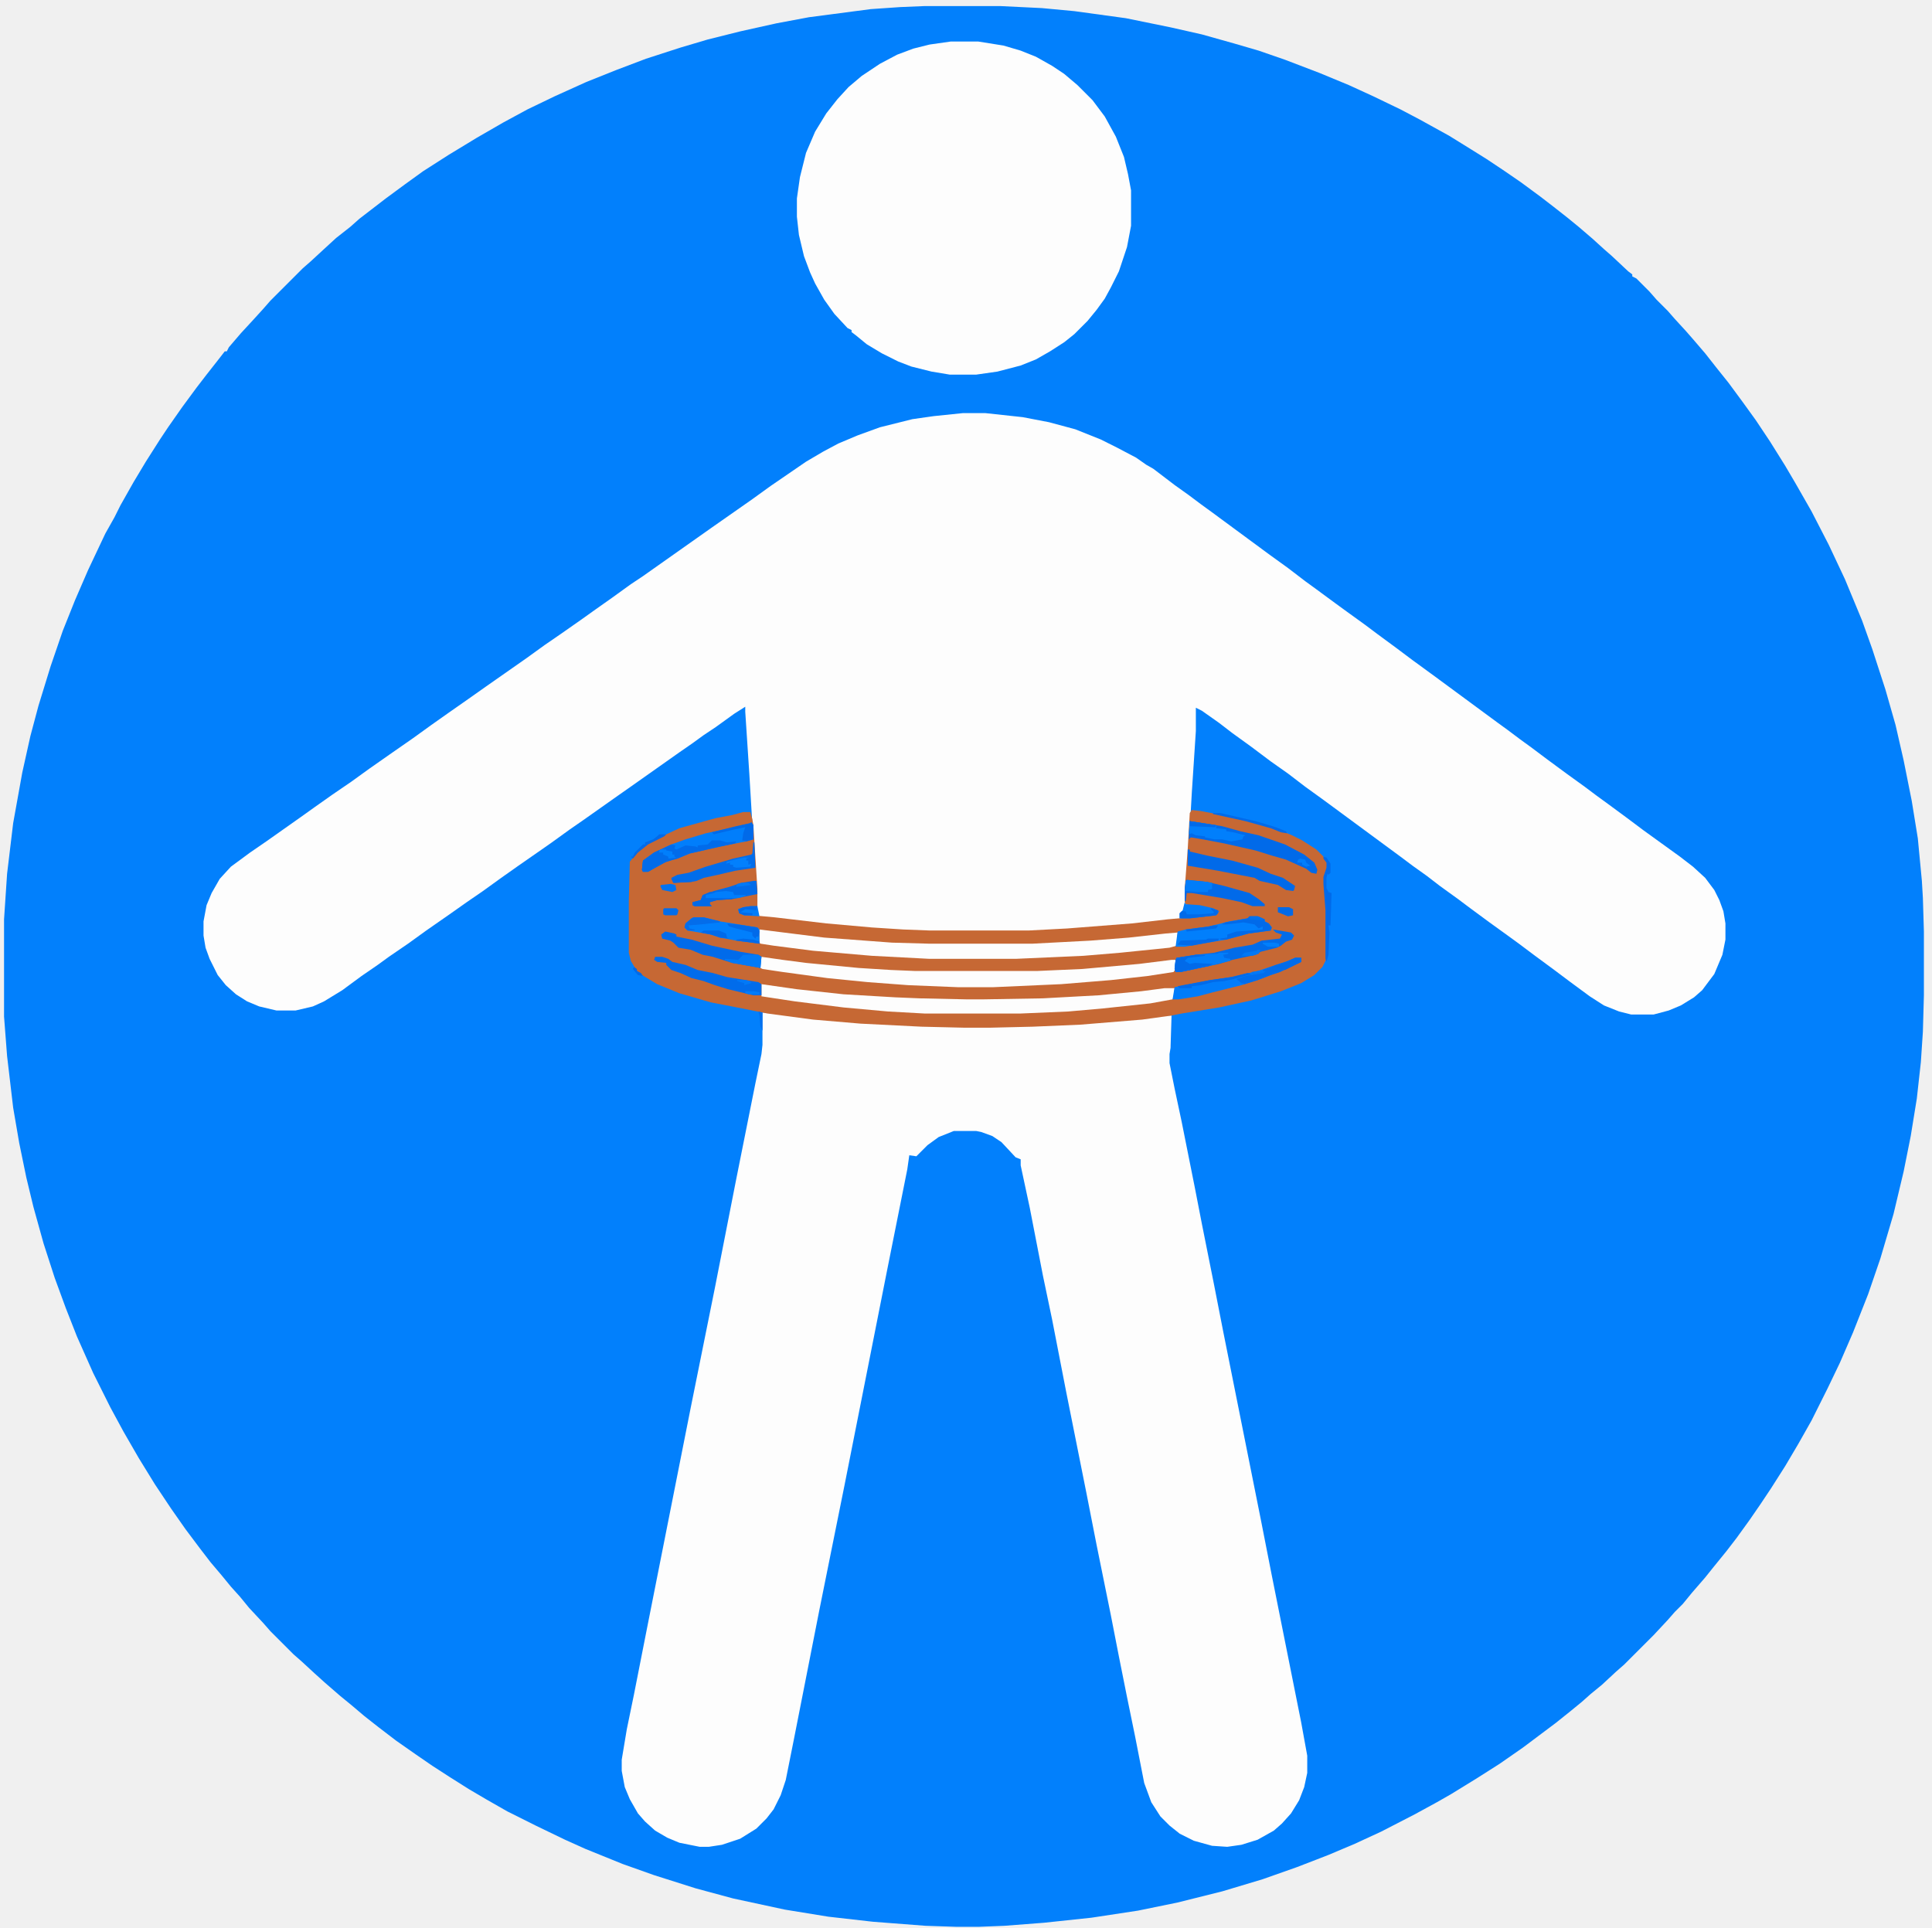
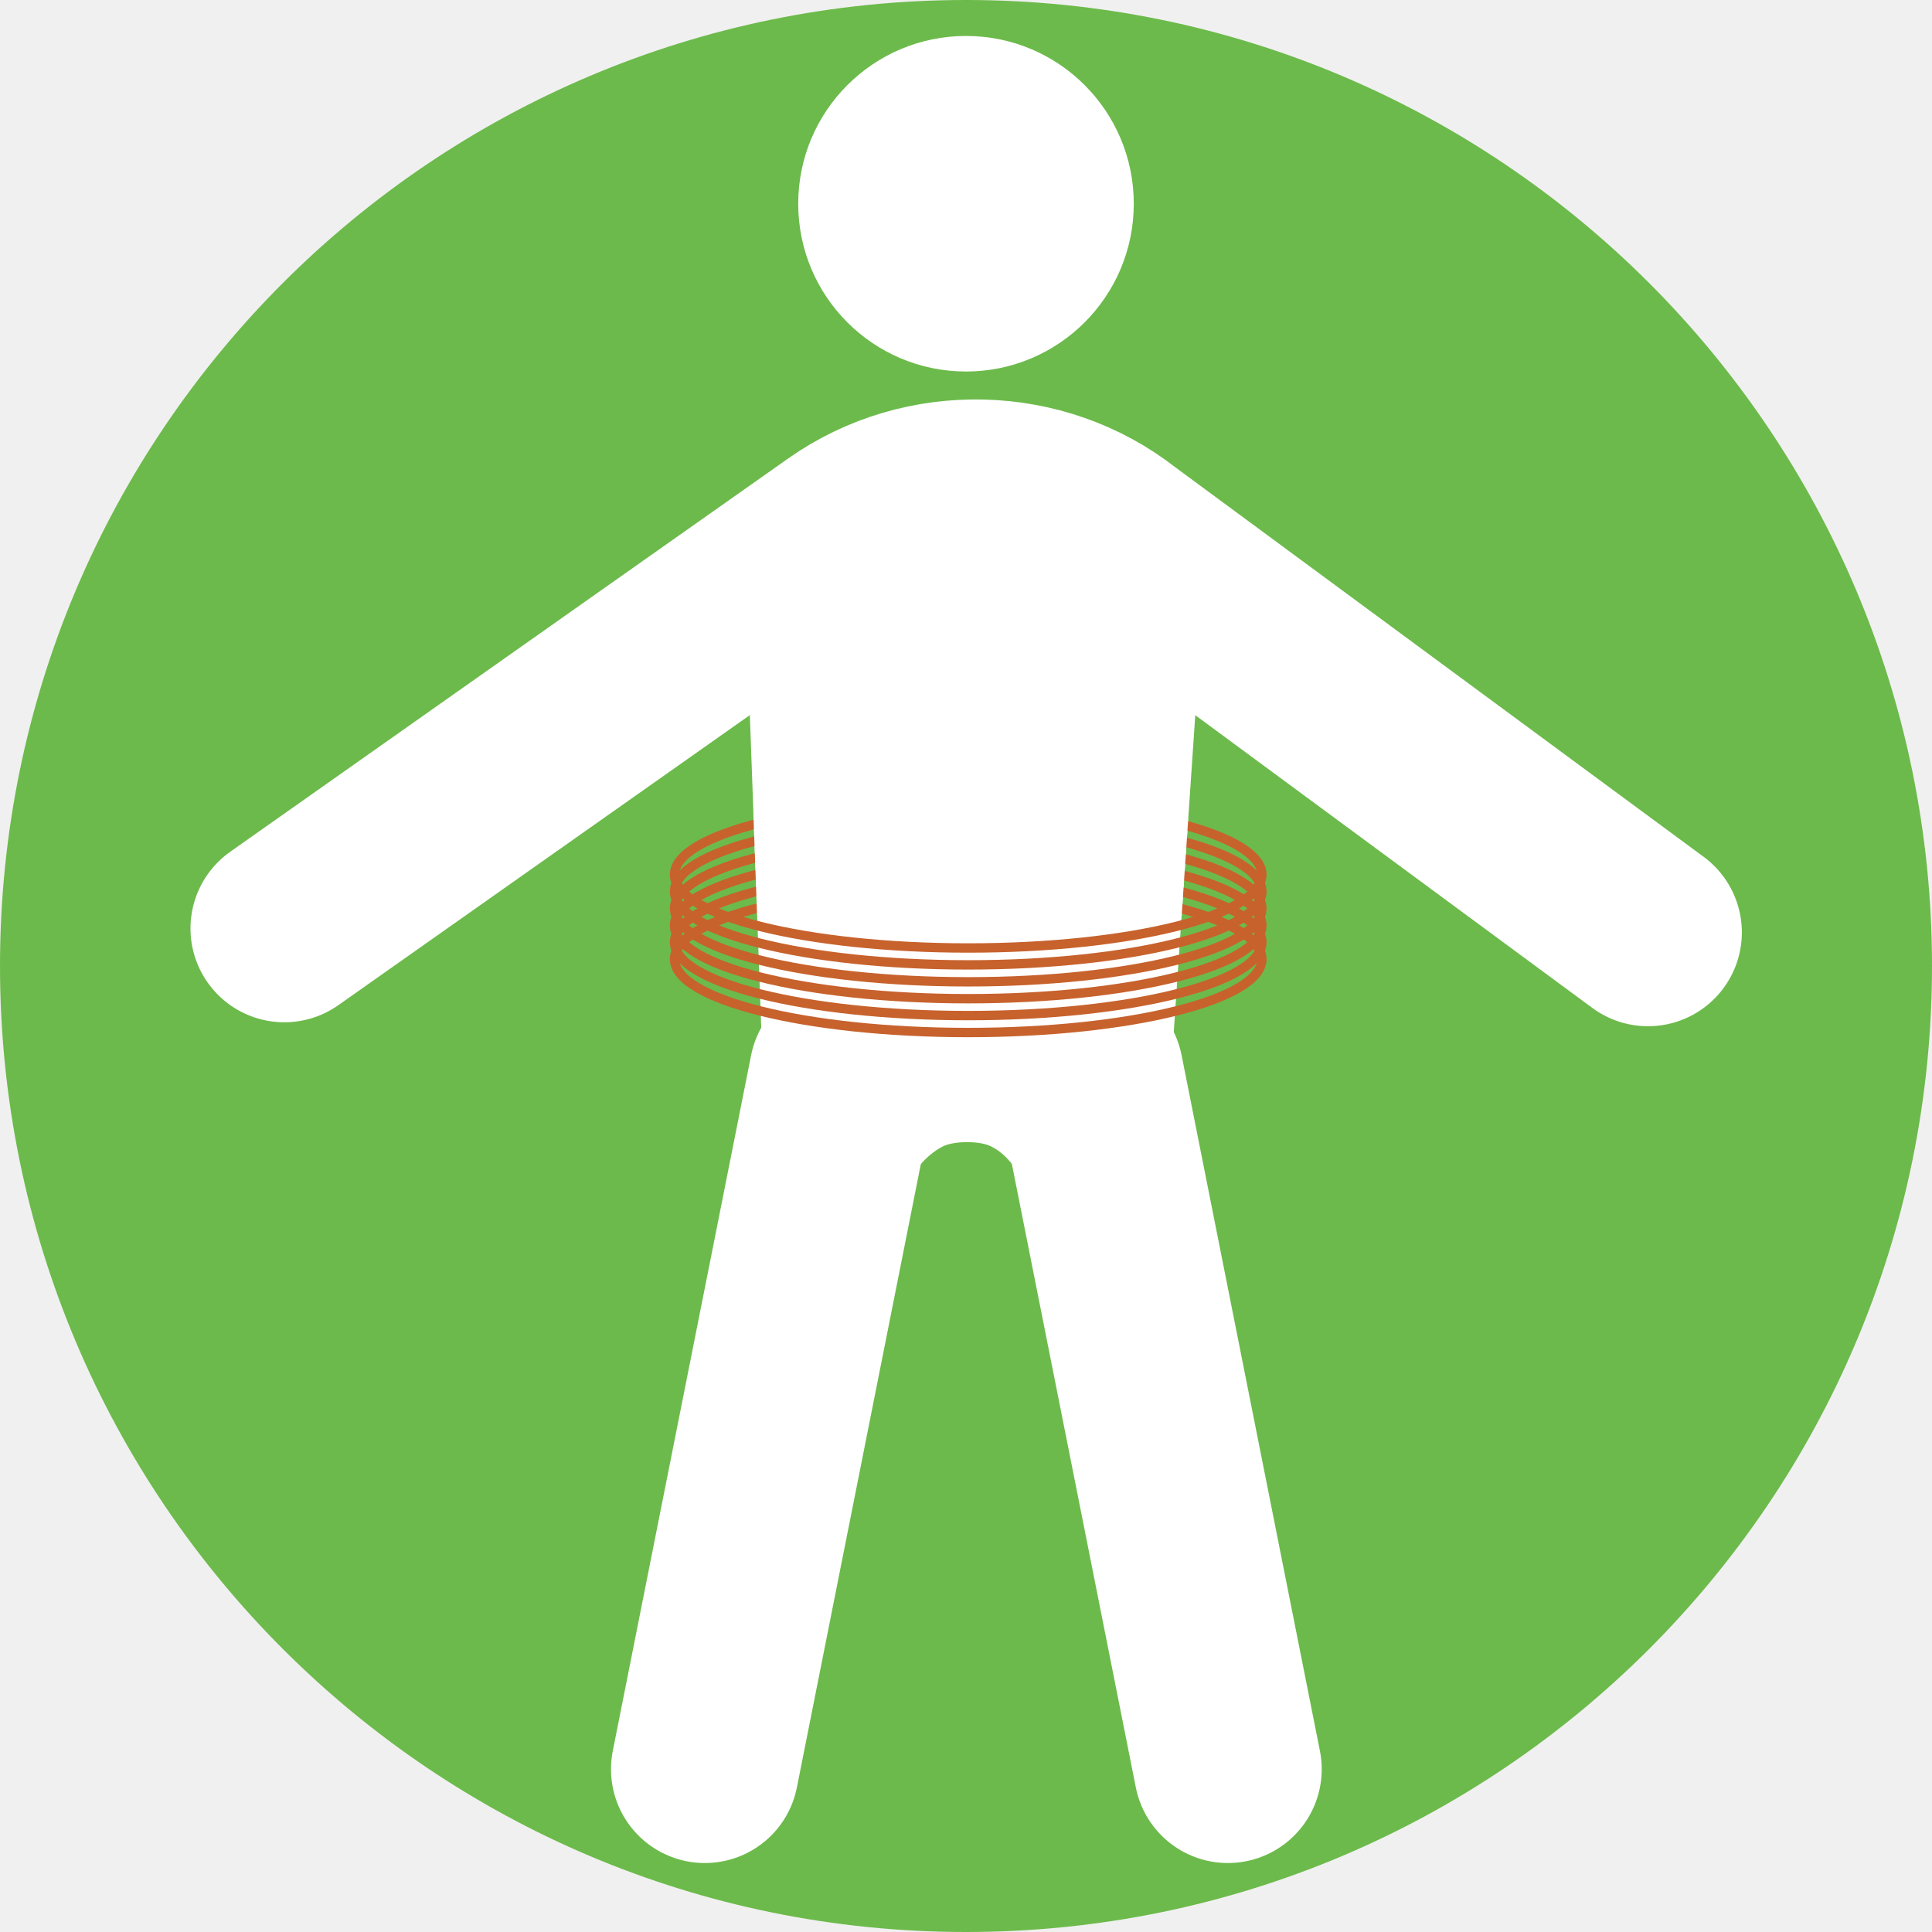
- <svg xmlns="http://www.w3.org/2000/svg" version="1.1" viewBox="0 0 1908 1904" width="477" height="476">
-   <path transform="translate(913,6)" d="m0 0h75l41 2 32 3 51 7 44 9 31 7 32 9 24 7 26 9 34 13 29 12 24 11 27 13 19 10 29 16 21 13 16 10 18 12 16 11 19 14 13 10 14 11 11 9 14 12 11 10 8 7 16 15 4 3v2l4 2 13 13 7 8 11 11 7 8 11 12 7 8 12 14 11 14 12 15 14 19 13 18 14 21 15 24 10 17 16 28 17 33 16 34 17 41 10 28 13 40 10 35 8 35 8 40 6 37 4 42 1 17 1 33v63l-1 36-2 30-4 36-6 37-7 35-10 42-13 44-12 35-15 38-13 30-12 25-16 32-13 23-13 22-14 22-10 15-11 16-13 18-10 13-13 16-8 10-13 15-9 11-8 8-7 8-14 15-29 29-8 7-14 13-11 9-9 8-11 9-15 12-32 24-23 16-22 14-26 16-14 8-22 12-33 17-26 12-26 11-31 12-34 12-40 12-44 11-39 8-46 7-47 5-39 3-25 1h-23l-30-1-52-4-44-5-43-7-51-11-37-10-41-13-31-11-37-15-20-9-29-14-28-14-21-12-17-10-19-12-17-11-16-11-20-14-17-13-14-11-13-11-11-9-15-13-10-9-13-12-8-7-23-23-7-8-14-15-9-11-9-10-9-11-11-13-10-13-15-20-14-20-16-24-16-26-15-26-13-24-17-34-16-36-11-28-11-30-11-34-10-36-7-29-7-34-6-35-6-51-3-39v-96l3-45 6-50 9-50 8-36 8-30 12-39 12-35 12-30 13-30 17-36 9-16 6-12 13-23 12-20 14-22 8-12 14-20 14-19 10-13 11-14 7-9h2l2-4 12-14 12-13 10-11 7-8 32-32 8-7 13-12 12-11 14-11 9-8 26-20 19-14 18-13 25-16 28-17 26-15 24-13 27-13 31-14 30-12 29-11 34-11 27-8 32-8 36-8 32-6 61-8 29-2z" fill="#0280FC" />
-   <path transform="translate(951,408)" d="m0 0h22l37 4 26 5 26 7 25 10 16 8 19 10 10 7 7 4 21 16 14 10 12 9 11 8 57 42 18 13 17 13 11 8 19 14 11 8 18 13 12 9 19 14 16 12 11 8 15 11 57 42 11 8 12 9 11 8 16 12 19 14 18 13 12 9 11 8 19 14 16 12 36 26 13 10 12 11 9 12 5 10 4 11 2 12v16l-3 15-8 19-12 16-8 7-13 8-12 5-15 4h-22l-12-3-15-6-14-9-19-14-16-12-19-14-16-12-11-8-18-13-19-14-12-9-18-13-13-10-14-10-12-9-76-56-18-13-17-13-17-12-20-15-18-13-13-10-17-12-6-3v23l-4 61-4 71-2 24v15l14 1 13 3 6 3-3 4-26 3-22 2-35 4-64 5-38 2h-98l-41-2-50-4-47-5-23-3-22-2-5-2-1-4 5-2 14-1-2-31-6-100-4-61v-5l-11 7-18 13-12 8-11 8-13 9-51 36-10 7-34 24-13 9-18 13-10 7-23 16-17 12-18 13-16 11-17 12-23 16-18 13-19 13-11 8-16 11-19 14-18 11-11 5-17 4h-19l-17-4-12-5-11-7-10-9-8-10-8-16-4-11-2-12v-14l3-16 5-12 8-14 11-12 19-14 16-11 34-24 14-10 17-12 19-13 18-13 20-14 23-16 18-13 17-12 20-14 17-12 40-28 18-13 16-11 20-14 14-10 17-12 18-13 12-8 68-48 40-28 18-13 35-24 17-10 15-8 19-8 22-8 32-8 21-3z" fill="#FDFDFD" />
-   <path transform="translate(753 1e3)" d="m0 0 11 1 39 5 47 4 60 3 42 1h33l62-2 47-3 42-4 16-2h5l-1 32-1 6v9l5 25 7 33 13 65 7 36 12 60 9 46 37 185 11 56 29 145 6 33v17l-3 14-5 13-8 13-9 10-8 7-16 9-16 5-14 2-15-1-18-5-14-7-10-8-9-9-9-14-7-19-9-46-8-39-8-40-8-41-14-69-10-51-20-100-14-72-9-43-13-67-9-42v-6l-5-2-14-15-9-6-11-4-5-1h-22l-15 6-11 8-11 11-7-1-2 14-20 100-20 101-22 111-25 124-12 61-13 66-8 40-5 15-7 14-7 9-10 10-16 10-18 6-13 2h-9l-20-4-12-5-12-7-10-9-7-8-8-14-5-12-3-16v-11l5-30 7-34 13-66 21-106 22-111 24-119 21-107 19-95 6-29 1-9z" fill="#FDFDFD" />
-   <path transform="translate(939,41)" d="m0 0h27l25 4 17 5 15 6 16 9 12 8 13 11 15 15 12 16 11 20 8 20 4 17 3 16v35l-4 21-8 24-8 16-6 11-8 11-9 11-13 13-10 8-14 9-14 8-15 6-23 6-21 3h-26l-18-3-20-5-13-5-16-8-15-9-11-9-4-3v-2l-4-2-13-14-10-14-9-16-5-11-6-16-5-21-2-18v-18l3-21 6-24 9-21 11-18 11-14 11-12 13-11 18-12 17-9 16-6 16-4z" fill="#FDFDFD" />
-   <path transform="translate(1177,800)" d="m0 0 9 1 36 7 30 8 12 4 12 5 10 5 14 9 7 7 4 6-1 7-2 7 1 16 1 17v48l-4 8-8 8-13 8-20 8-29 9-32 7-37 6-10 2-29 4-61 5-47 2-42 1h-26l-42-1-60-3-47-4-45-6-25-5-31-6-31-9-22-9-15-9-5-4-6-10-2-8v-51l1-39 9-11 11-8 16-8 13-6 25-7 11-3 16-3 11-3h7l2 7 1 6 4 63v17l-19 3 2 4 12 2 22 2 51 6 45 4 31 2 26 1h98l38-2 64-5 35-4 22-2 26-3 2-3-7-3-11-2-11-1-3-1-1-2v-13l3-40 2-35z" fill="#C66834" />
-   <path transform="translate(750,918)" d="m0 0 64 8 67 5 36 1h103l57-3 38-3 36-4 12-1-1 13-7 2-49 5-36 3-67 3h-85l-57-3-58-5-39-5-13-2-1-1z" fill="#FDFDFD" />
-   <path transform="translate(752,945)" d="m0 0 21 3 23 3 52 5 32 2 24 1h120l45-2 56-5 32-4h4v9l-2 3-26 4-36 4-49 4-67 3h-35l-49-2-40-3-40-4-44-6-20-3-2-1v-9z" fill="#FDFDFD" />
-   <path transform="translate(752,972)" d="m0 0 35 5 46 5 51 3 24 1 46 1h18l58-1 55-3 42-4 23-3h10l-1 9-1 2-22 4-47 5-34 3-47 2h-95l-36-2-44-4-48-6-33-5z" fill="#FDFDFD" />
-   <path transform="translate(1175,811)" d="m0 0 32 5 18 5 18 4 26 9 19 10 10 8 3 7-1 4-5-1-5-4-9-4-11-5-14-4-16-5-31-7-21-4-12-2-2 2z" fill="#016AE9" />
-   <path transform="translate(742,812)" d="m0 0 2 3v14l-7 2-26 5-30 7-12 5-11 3-11 6-7 4h-5l-1-2 1-9 11-8 17-8 14-5 20-6 23-5 21-5z" fill="#017EFB" />
-   <path transform="translate(1234,905)" d="m0 0h8l7 3v2l4 2 3 4-1 3-22 3-22 6-30 5-11 2h-9l2-15 8-2 23-3 20-5 18-3z" fill="#017FFC" />
-   <path transform="translate(1257,918)" d="m0 0 18 3 3 3-2 4-6 2-5 4-4 2-16 4-5 3-23 5-13 4-38 8h-5l-1-3 1-9 1-2 19-3 18-2 20-5 18-3 9-4 18-2 2-4-6-2z" fill="#016CEA" />
-   <path transform="translate(1279,946)" d="m0 0h6v4l-21 10-9 3-13 5-16 5-28 7-15 4-19 3h-6l2-12 35-7 21-3 26-6 30-10z" fill="#017CFA" />
-   <path transform="translate(1173,839)" d="m0 0h2v2l17 4 25 5 25 7 13 6 12 4 12 8-1 4-1 1-7-1-8-5-18-4-5-3-36-7-30-5z" fill="#016AE9" />
-   <path transform="translate(685,906)" d="m0 0h10l16 4 37 6 2 2v14l-23-3-16-3-9-3-23-4-3-3 1-4 6-5z" fill="#017FFC" />
-   <path transform="translate(647,945)" d="m0 0h7l6 2 4 3 13 3 12 5 15 3 14 4 31 5 3 2v11h-8l-25-6-13-4-11-4-12-3-11-5-9-3-5-5v-2l-9-1-3-2z" fill="#016CEB" />
-   <path transform="translate(657,920)" d="m0 0 9 2 2 1v2l15 3 20 6 28 6 18 3 3 2-1 11-28-5-19-6-10-2-12-5-12-2-5-5-3-2-8-2-1-4z" fill="#016BEA" />
-   <path transform="translate(1172,869)" d="m0 0 20 2 17 4 25 7 9 6 6 5v2h-12l-11-4-19-4-30-5h-5l-1 8h-1v-12l1-8z" fill="#016AE9" />
-   <path transform="translate(744,832)" d="m0 0h1l1 25-20 3-17 4-14 3-7 3-5 1-18 1-2-5 6-3 11-2 17-6 27-8 18-4 1-1z" fill="#016DEB" />
-   <path transform="translate(703,830)" d="m0 0h8l7 2 9-1-1 2-23 5-22 5-12 5-11 3-11 6-7 4h-5l-1-2 1-9 11-8 17-8 4 1-1 3 2 1 9-4 10 1 2 1v-2l10-1z" fill="#016BEA" />
-   <path transform="translate(744,870)" d="m0 0h3l1 13-25 5-15 1-7 2v2l2 2h-17l-2-1v-3l8-2 2-5 11-4 15-4 12-4z" fill="#016BE9" />
-   <path transform="translate(1204,941)" d="m0 0h9v1l-5 1 1 3 6 1v2l-21 5-28 6h-5l-1-3 1-9 1-2 19-3 21-1z" fill="#017EFB" />
-   <path transform="translate(1175,811)" d="m0 0 26 4v3l10 1v2l7 1 12 3-2 1-1 3-11 2-9-2h-8l-9-2v-1l-9-1-4-2-3 1z" fill="#017FFC" />
-   <path transform="translate(1279,946)" d="m0 0h6v4l-21 10-9 3-13 5-13 4-3-1-5-4 9-3 18-4-1-2 13-5 10-3z" fill="#016DEC" />
-   <path transform="translate(653,839)" d="m0 0h5v1l6 1v3h2v2l2 1h-4v2l-8 3-9 5-7 4h-5l-1-2 1-9 11-8z" fill="#016CEA" />
-   <path transform="translate(1170,891)" d="m0 0 1 2 14 1 13 3 6 3-3 4-26 3h-10v-5l3-3z" fill="#017CFA" />
-   <path transform="translate(1234,905)" d="m0 0h8l7 3v2l4 2 3 4-1 3-22 3-22 6h-6v-1l7-1v-3l9-3 16-1 10-1v-3l-4 2-4-4-11-2-17 2h-5l4-2 22-4z" fill="#016AE9" />
-   <path transform="translate(1307,846)" d="m0 0 3 1 4 6v9l-2 2-1-1-1 4v10l2 4 3 1-1 32h-2l1 7-1 22-2 7-1-3v-48l-2-26v-7l3-9v-5l-3-4z" fill="#016AE9" />
-   <path transform="translate(1181,943)" d="m0 0h9v1l-17 2-3 3 5 3 5-1 18 1-4 2-28 6h-5l-1-3 1-9 1-2z" fill="#016AE9" />
-   <path transform="translate(1172,869)" d="m0 0 20 2 5 1v4 2l-4 1v2h-10l-12-1-1 2 1-12z" fill="#017DFA" />
-   <path transform="translate(734,943)" d="m0 0h15l3 2-1 11-28-5-7-3v-1l13 1z" fill="#017AF8" />
-   <path transform="translate(742,812)" d="m0 0 2 3v14l-7 2-4-1 1-7 2-6-10 2-21 5-2-2 24-6 14-3z" fill="#016AE9" />
-   <path transform="translate(685,906)" d="m0 0h10l16 4v1l-19 2-12 1 1 3 5 1v1h-7l-3-3 1-4 6-5z" fill="#046DEA" />
-   <path transform="translate(705,880)" d="m0 0m-4 1h4v2l-6 1h-2v3l7-1 19 1v1l-15 1-7 2v2l2 2h-17l-2-1v-3l8-2 2-5z" fill="#016AE9" />
-   <path transform="translate(717,880)" d="m0 0 7 1 1 3h12l-4 2-4 1h-32v-3l8-2 2-1z" fill="#017EFC" />
-   <path transform="translate(741,895)" d="m0 0h7l2 10-15-1-5-2-1-4 5-2z" fill="#017EFB" />
-   <path transform="translate(718,912)" d="m0 0 10 1 20 3 2 4-1 5h-2l-1 2-3-3v-3l-16-4-7-2z" fill="#016AE9" />
-   <path transform="translate(735,847)" d="m0 0h5l-3 1v2h2v4l3-1-1 3-14 1-3-1v-2h-3v-2l-4 1 1-2 12-3z" fill="#0280FD" />
-   <path transform="translate(1279,946)" d="m0 0h6v4l-16 8-7-2-4-2 12-4z" fill="#016CEA" />
-   <path transform="translate(1193,927)" d="m0 0h11l-1 2-26 5-14-1 3-4 25-1z" fill="#016AE9" />
-   <path transform="translate(1232,961)" d="m0 0 4 1-18 5-9 2-11 1-12 3-9 1v2h-12l-2-2 32-6 21-3z" fill="#016AE9" />
-   <path transform="translate(1196,897)" d="m0 0 7 2v3l-2 2-26 3h-10v-5l2-2h4l1 3h13l13-1 1-1-3-3z" fill="#016AE9" />
-   <path transform="translate(1198,803)" d="m0 0h7l35 8 20 6 10 4 1 2-6-1-10-4-25-7-32-7z" fill="#016AE9" />
-   <path transform="translate(1262,896)" d="m0 0h11l4 2v6l-5 1-10-4z" fill="#016AE9" />
-   <path transform="translate(695,919)" d="m0 0h15l7 3 1 4 2 1-9-1-9-3-10-2z" fill="#016AE9" />
-   <path transform="translate(656,897)" d="m0 0h12l2 2-1 4-1 1h-11l-2-1v-5z" fill="#016DEB" />
-   <path transform="translate(662,873)" d="m0 0 5 1 1 5-4 2-10-2-2-4 1-1z" fill="#0173F1" />
-   <path transform="translate(651,824)" d="m0 0h7l-2 2-16 8-10 8-5 6-2-2h2l2-4 8-8h2v-2l8-3 4-3z" fill="#016AE9" />
-   <path transform="translate(653,839)" d="m0 0h5v1l6 1v3h2v2l2 1-8 1v-2l-5-2v-2h-4v-2z" fill="#017FFC" />
-   <path transform="translate(741,895)" d="m0 0h7l-1 4-11-1-5 3 12 1v2h-8l-5-2-1-4 5-2z" fill="#016AE9" />
-   <path transform="translate(1175,811)" d="m0 0 26 4-1 2-25-1z" fill="#016AE9" />
-   <path transform="translate(1242,938)" d="m0 0h3l-2 4-6 2h-11l3-3 12-2z" fill="#0178F6" />
-   <path transform="translate(1247,931)" d="m0 0h12l4 1v3h-11l-5-3z" fill="#017FFC" />
-   <path transform="translate(734,927)" d="m0 0 10 1 6 2v2l-23-3v-1z" fill="#016AE9" />
-   <path transform="translate(1198,914)" d="m0 0h5l-2 3-29 3-1-2 23-3z" fill="#016AE9" />
-   <path transform="translate(1284,848)" d="m0 0 5 1 1 3 4 3-4 1-4-2v-2h-5l1-3z" fill="#017EFC" />
-   <path transform="translate(749,999)" d="m0 0 4 1v18l-2-4-1-11z" fill="#0170EF" />
-   <path transform="translate(664,867)" d="m0 0 9 2 10 1v1l-18 1-2-4z" fill="#016AE9" />
-   <path transform="translate(736,979)" d="m0 0h8l6 1v2h-11l-3-1z" fill="#017CF9" />
-   <path transform="translate(1235,905)" d="m0 0h7l5 2v2l-13-1z" fill="#0172F0" />
-   <path transform="translate(728,968)" d="m0 0h9l5 2v1l-7 2v-2l-7-2z" fill="#0179F7" />
-   <path transform="translate(1242,959)" d="m0 0h8l-2 2-12 2v-3z" fill="#0178F6" />
-   <path transform="translate(732,872)" d="m0 0h7l3 2-15 2 1-3z" fill="#0179F6" />
-   <path transform="translate(626,955)" d="m0 0 3 2v2l4 2 2 3-5-1-5-6z" fill="#016AE9" />
+ <svg xmlns="http://www.w3.org/2000/svg" width="350" height="350" viewBox="0 0 350 350" fill="none">
+   <path d="M175 350C271.65 350 350 271.65 350 175C350 78.35 271.65 0 175 0C78.35 0 0 78.35 0 175C0 271.65 78.35 350 175 350Z" fill="#6CBA4B" />
+   <path d="M219.924 99.236L218.598 99.217L211.251 207.34L184.138 212.005C182.938 210.176 181.38 208.53 179.395 207.611C177.421 206.691 173.065 206.652 170.935 207.62C169.29 208.375 167.15 210.224 166.173 211.744H166.027L138.624 205.859L134.675 97.533L135.198 97.107C141.489 92.035 148.865 88.482 156.745 86.711C168.573 84.068 180.808 83.875 192.715 86.13L195.367 86.633L195.531 86.662C200.555 87.621 205.405 89.276 209.954 91.57C213.72 93.477 217.059 96.129 219.924 99.236Z" fill="white" />
+   <path d="M127.687 320.506L152.747 194.466" stroke="white" stroke-width="34" stroke-miterlimit="10" stroke-linecap="round" />
+   <path d="M222.442 320.506L197.381 194.466" stroke="white" stroke-width="34" stroke-miterlimit="10" stroke-linecap="round" />
+   <path d="M175.398 171.738C204.78 171.738 228.598 165.788 228.598 158.448C228.598 151.107 204.78 145.157 175.398 145.157C146.017 145.157 122.198 151.107 122.198 158.448C122.198 165.788 146.017 171.738 175.398 171.738Z" stroke="#C7622D" stroke-width="1.7" stroke-miterlimit="10" />
+   <path d="M175.398 174.797C204.78 174.797 228.598 168.847 228.598 161.507C228.598 154.167 204.78 148.216 175.398 148.216C146.017 148.216 122.198 154.167 122.198 161.507C122.198 168.847 146.017 174.797 175.398 174.797Z" stroke="#C7622D" stroke-width="1.7" stroke-miterlimit="10" />
+   <path d="M175.398 177.865C204.78 177.865 228.598 171.915 228.598 164.575C228.598 157.235 204.78 151.285 175.398 151.285C146.017 151.285 122.198 157.235 122.198 164.575C122.198 171.915 146.017 177.865 175.398 177.865Z" stroke="#C7622D" stroke-width="1.7" stroke-miterlimit="10" />
+   <path d="M175.398 180.924C204.78 180.924 228.598 174.974 228.598 167.634C228.598 160.294 204.78 154.344 175.398 154.344C146.017 154.344 122.198 160.294 122.198 167.634C122.198 174.974 146.017 180.924 175.398 180.924Z" stroke="#C7622D" stroke-width="1.7" stroke-miterlimit="10" />
+   <path d="M175.398 183.982C204.78 183.982 228.598 178.032 228.598 170.692C228.598 163.352 204.78 157.402 175.398 157.402C146.017 157.402 122.198 163.352 122.198 170.692C122.198 178.032 146.017 183.982 175.398 183.982Z" stroke="#C7622D" stroke-width="1.7" stroke-miterlimit="10" />
+   <path d="M175.398 187.051C204.78 187.051 228.598 181.101 228.598 173.761C228.598 166.421 204.78 160.471 175.398 160.471C146.017 160.471 122.198 166.421 122.198 173.761C122.198 181.101 146.017 187.051 175.398 187.051Z" stroke="#C7622D" stroke-width="1.7" stroke-miterlimit="10" />
+   <path d="M136.476 147.296L137.143 165.504L214.068 165.891L215.259 148.371L175.891 140.201L136.476 147.296Z" fill="white" />
+   <path d="M175.001 67.303C191.787 67.303 205.395 53.695 205.395 36.909C205.395 20.123 191.787 6.515 175.001 6.515C158.214 6.515 144.606 20.123 144.606 36.909C144.606 53.695 158.214 67.303 175.001 67.303Z" fill="white" />
+   <path d="M51.507 168.195L152.592 96.943C167.567 86.382 188.291 86.905 202.646 98.201L298.553 168.911" stroke="white" stroke-width="34" stroke-miterlimit="10" stroke-linecap="round" />
</svg>
